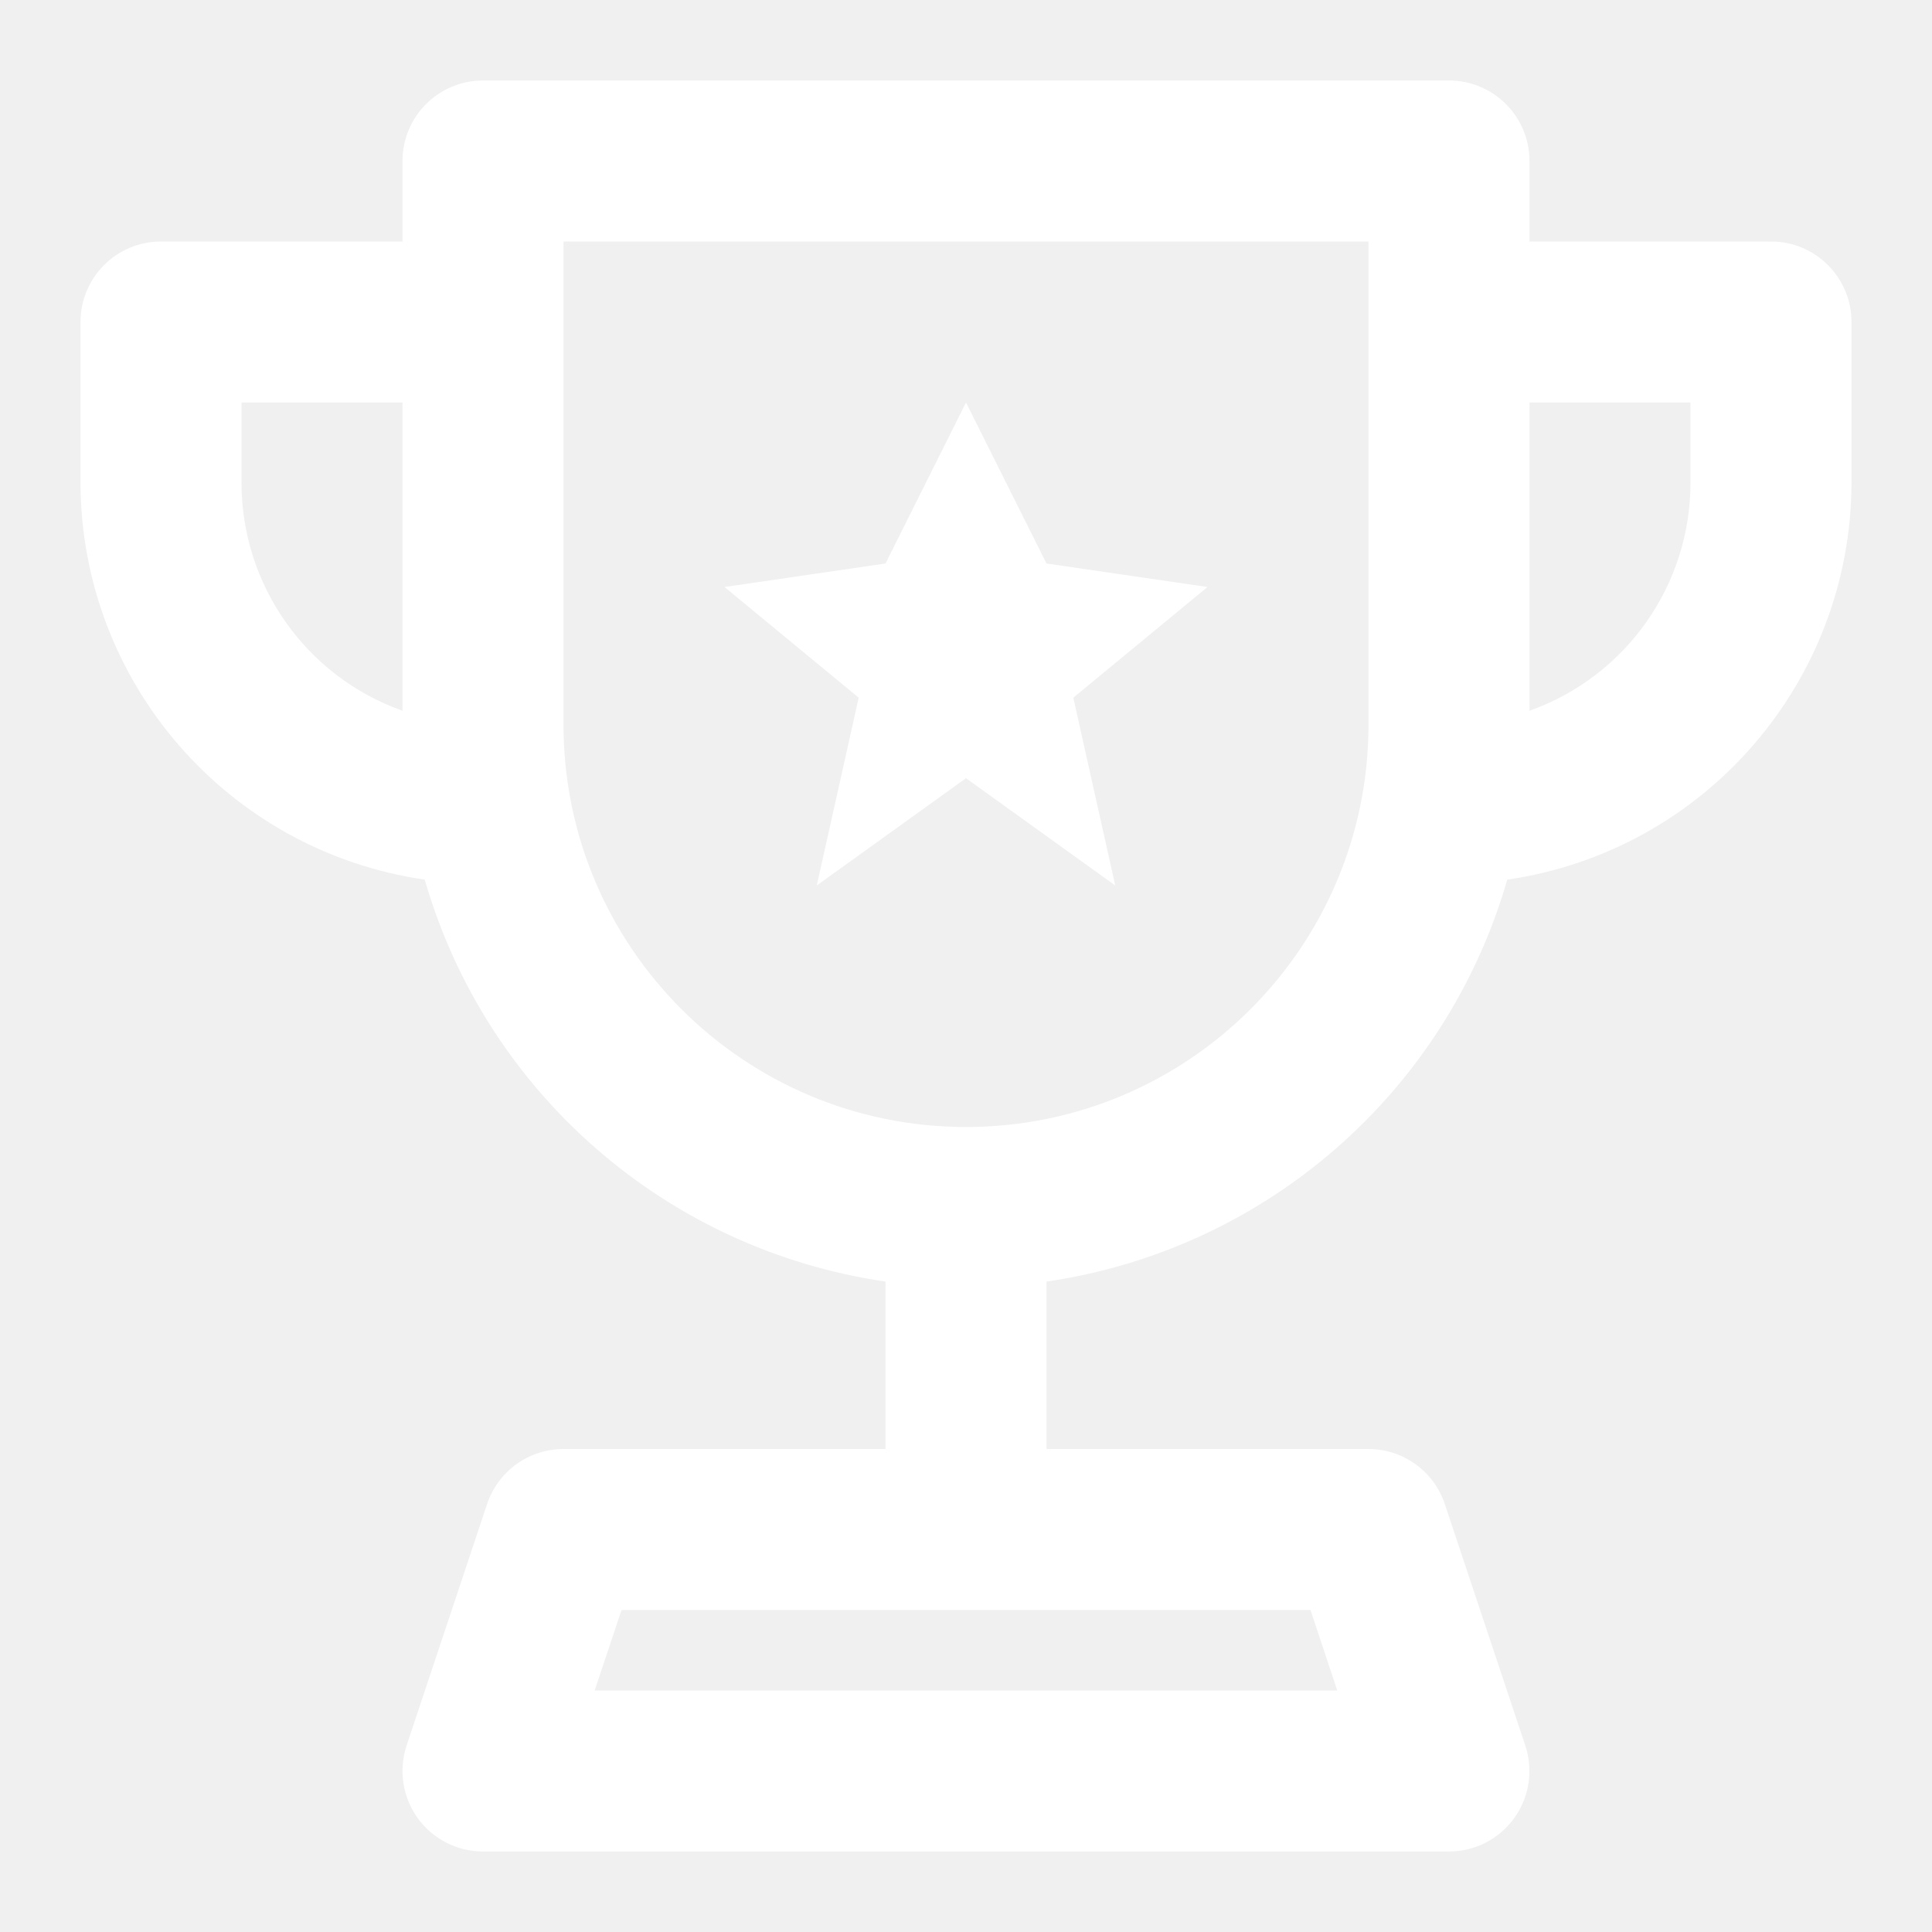
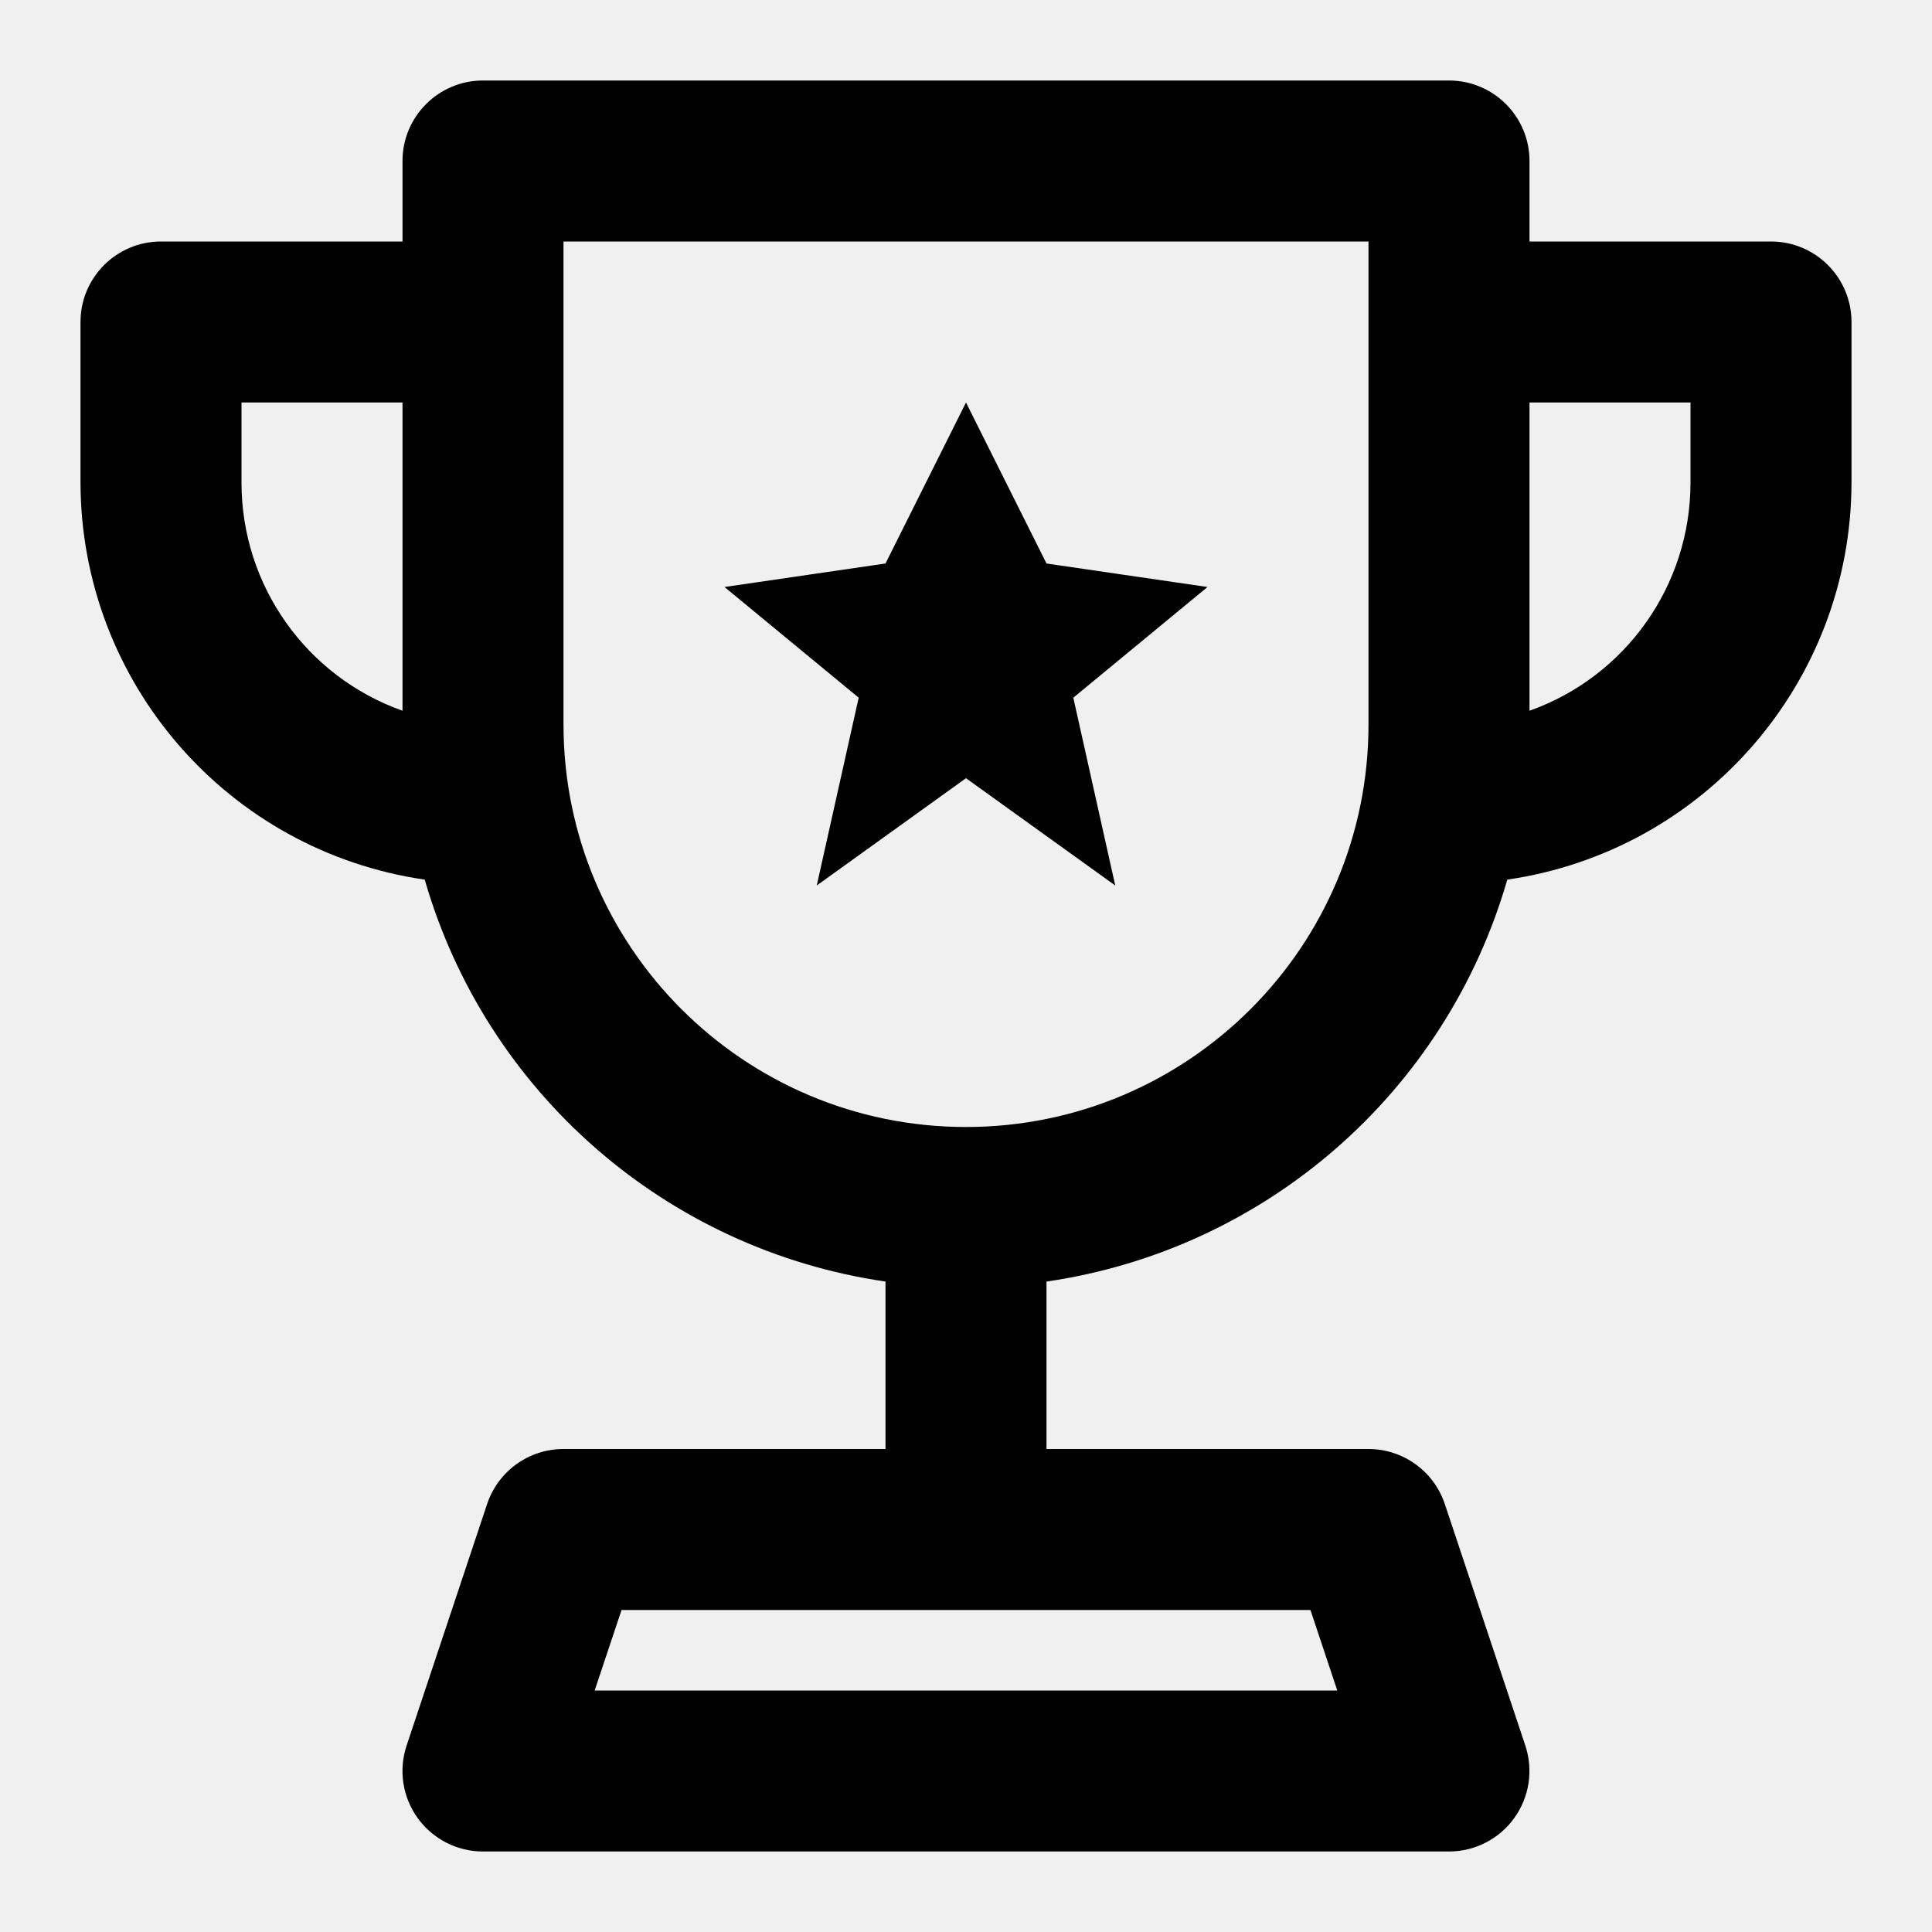
- <svg xmlns="http://www.w3.org/2000/svg" fill="#ffffff" width="800px" height="800px" viewBox="0 0 24 24">
-   <g id="SVGRepo_bgCarrier" stroke-width="0" />
-   <g id="SVGRepo_tracerCarrier" stroke-linecap="round" stroke-linejoin="round" />
-   <g id="SVGRepo_iconCarrier">
-     <path d="M22,3H19V2a1,1,0,0,0-1-1H6A1,1,0,0,0,5,2V3H2A1,1,0,0,0,1,4V6a4.994,4.994,0,0,0,4.276,4.927A7.009,7.009,0,0,0,11,15.92V18H7a1,1,0,0,0-.949.684l-1,3A1,1,0,0,0,6,23H18a1,1,0,0,0,.948-1.316l-1-3A1,1,0,0,0,17,18H13V15.92a7.009,7.009,0,0,0,5.724-4.993A4.994,4.994,0,0,0,23,6V4A1,1,0,0,0,22,3ZM5,8.829A3.006,3.006,0,0,1,3,6V5H5ZM16.279,20l.333,1H7.387l.334-1ZM17,9A5,5,0,0,1,7,9V3H17Zm4-3a3.006,3.006,0,0,1-2,2.829V5h2ZM10.667,8.667,9,7.292,11,7l1-2,1,2,2,.292L13.333,8.667,13.854,11,12,9.667,10.146,11Z" />
-   </g>
+ <svg xmlns="http://www.w3.org/2000/svg" fill="#000000" width="800px" height="800px" viewBox="0 0 24 24">
+   <path d="M22,3H19V2a1,1,0,0,0-1-1H6A1,1,0,0,0,5,2V3H2A1,1,0,0,0,1,4V6a4.994,4.994,0,0,0,4.276,4.927A7.009,7.009,0,0,0,11,15.92V18H7a1,1,0,0,0-.949.684l-1,3A1,1,0,0,0,6,23H18a1,1,0,0,0,.948-1.316l-1-3A1,1,0,0,0,17,18H13V15.92a7.009,7.009,0,0,0,5.724-4.993A4.994,4.994,0,0,0,23,6V4A1,1,0,0,0,22,3ZM5,8.829A3.006,3.006,0,0,1,3,6V5H5ZM16.279,20l.333,1H7.387l.334-1ZM17,9A5,5,0,0,1,7,9V3H17Zm4-3a3.006,3.006,0,0,1-2,2.829V5h2ZM10.667,8.667,9,7.292,11,7l1-2,1,2,2,.292L13.333,8.667,13.854,11,12,9.667,10.146,11Z" />
</svg>
